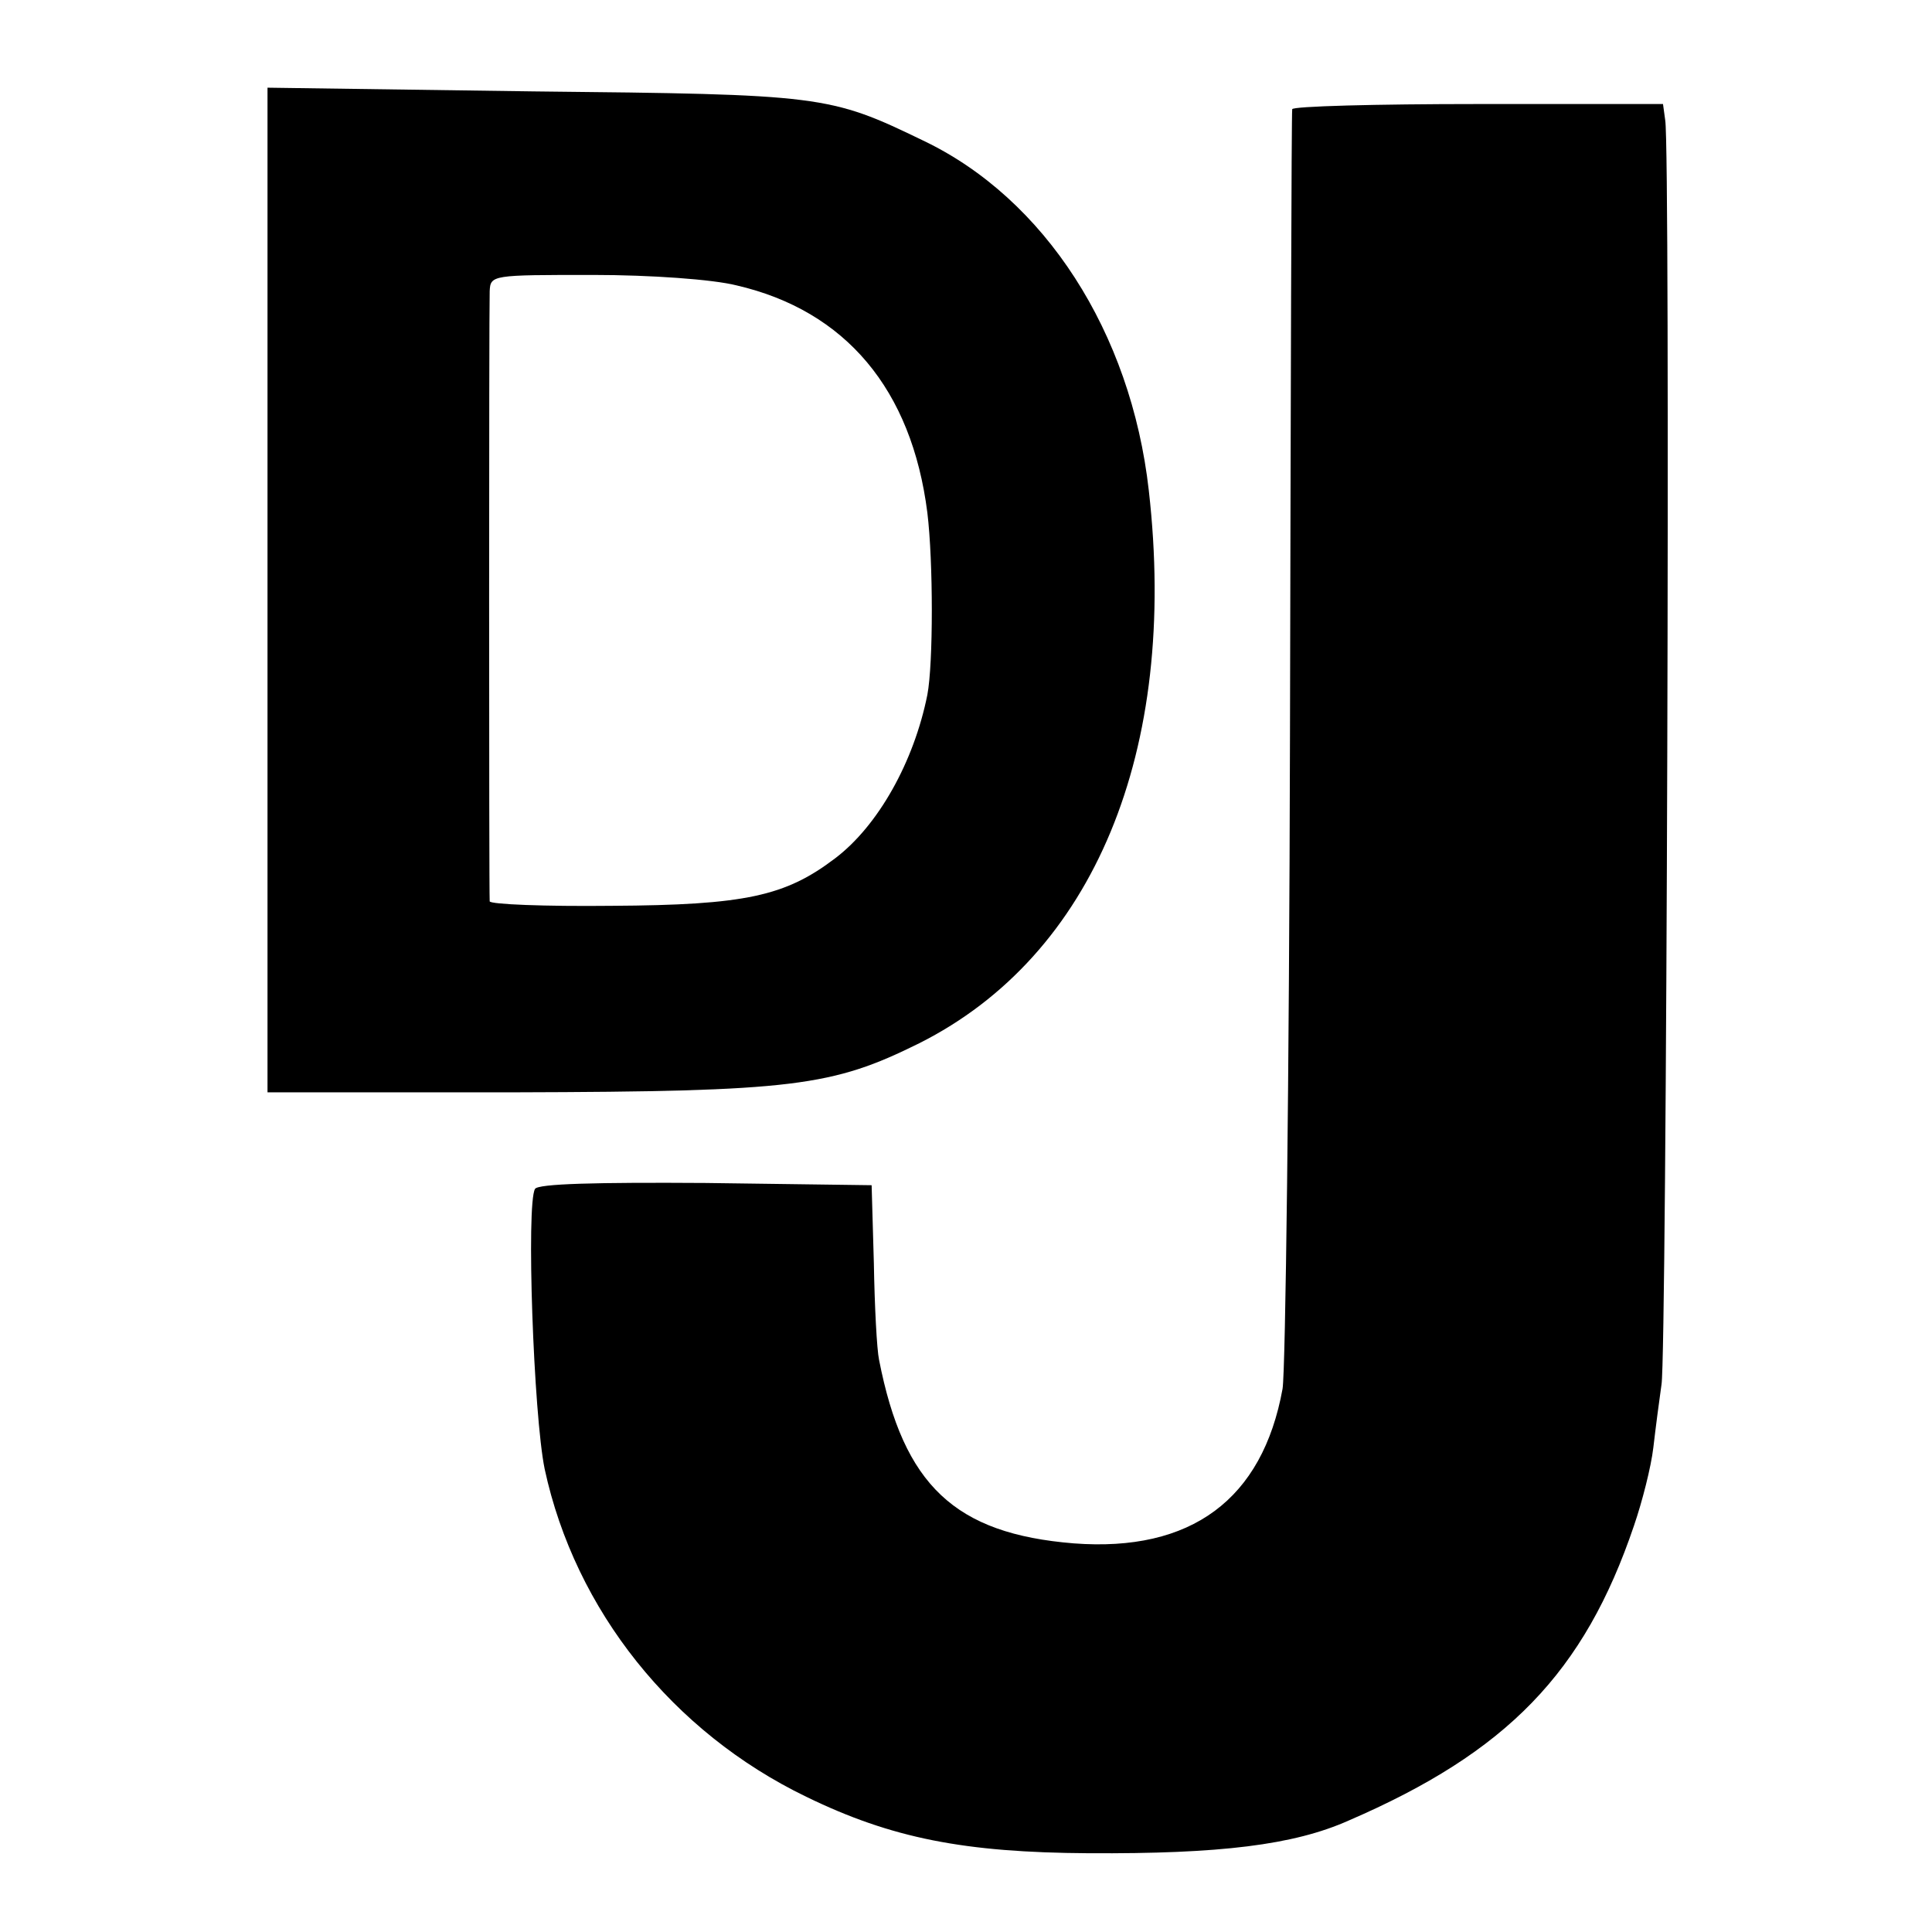
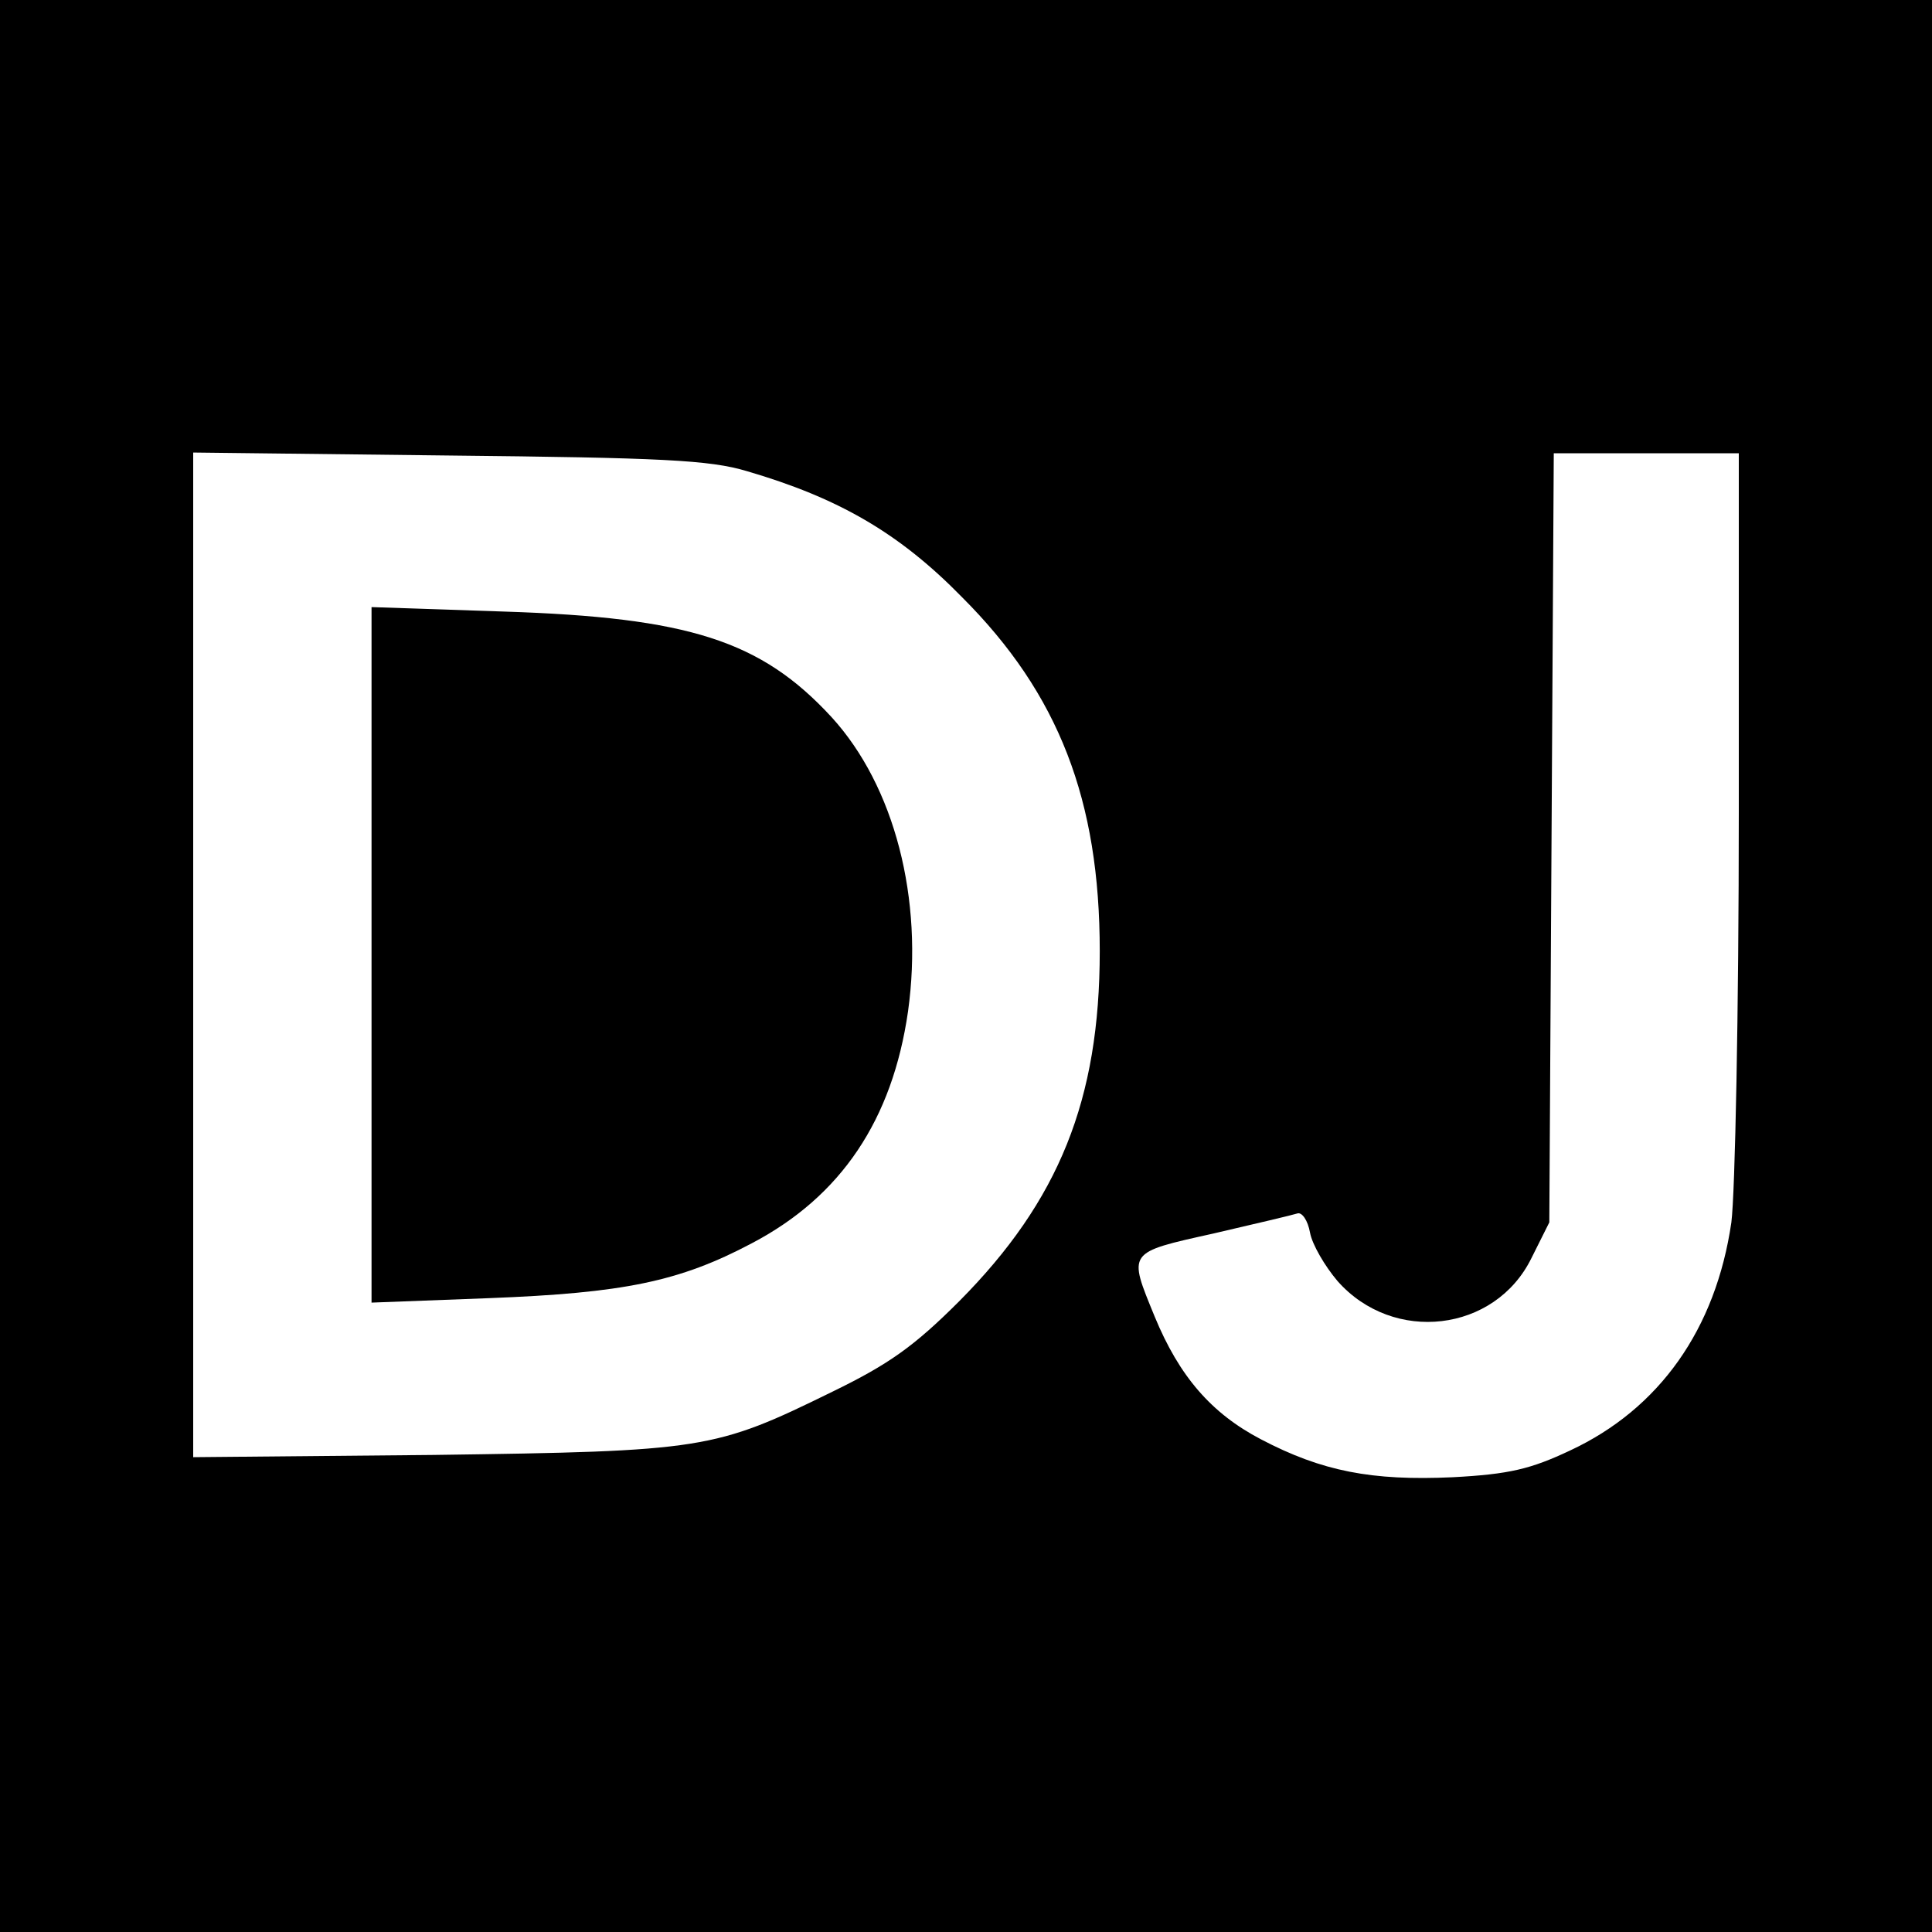
- <svg xmlns="http://www.w3.org/2000/svg" version="1.0" width="260pt" height="260pt" viewBox="0 0 260 260" preserveAspectRatio="xMidYMid meet">
-   <g transform="translate(0,260) scale(0.1,-0.1)" fill="#000000" stroke="none">
-     <path d="M360 1806 l0 -676 333 0 c375 1 427 8 544 66 235 118 349 393 309 744 -24 213 -140 393 -304 471 -126 61 -136 62 -524 66 l-358 5 0 -676z m631 410 c147 -34 236 -140 257 -306 8 -66 8 -203 0 -245 -18 -90 -66 -176 -124 -220 -67 -51 -121 -63 -301 -64 -90 -1 -163 2 -164 6 -1 13 -1 795 0 821 1 22 3 22 139 22 78 0 161 -6 193 -14z" />
-     <path d="M1739 2453 c-1 -5 -2 -384 -3 -843 -1 -459 -6 -855 -10 -879 -27 -149 -123 -220 -281 -208 -160 13 -229 78 -262 247 -3 14 -6 72 -7 130 l-3 105 -223 3 c-148 1 -226 -1 -230 -8 -12 -20 -2 -304 13 -377 41 -190 172 -354 352 -441 115 -56 213 -75 380 -76 177 -1 276 11 350 44 213 92 317 199 384 397 11 32 23 79 26 105 3 26 8 64 11 85 7 40 12 1661 5 1701 l-3 22 -249 0 c-137 0 -250 -3 -250 -7z" />
-   </g>
+ <svg xmlns="http://www.w3.org/2000/svg" version="1" width="346.667" height="346.667" viewBox="0 0 260 260">
+   <path d="M0 130v130h260V0H0v130zm100.5-66.6c12.3 3.6 20.5 8.3 29 17 13 13 18.5 27.3 18.5 47.6 0 20-5.5 33.6-18.9 47.1-6.1 6.1-9.5 8.5-17.1 12.2-15.9 7.8-17.2 8-53.7 8.5l-32.3.3V60.9l34.3.4c28.7.3 35.2.6 40.2 2.1zM234 109.2c0 27-.5 51.4-1 55.3-2.1 14.4-9.7 25.1-21.7 30.7-5.3 2.5-8.2 3.2-15.8 3.6-10.9.5-17.6-.8-25.8-5.1-6.7-3.5-11-8.5-14.3-16.5-3.6-8.8-3.8-8.6 7.9-11.2 5.6-1.3 10.7-2.5 11.3-2.7.6-.2 1.4.9 1.7 2.6.3 1.6 2 4.5 3.7 6.5 7.5 8.5 21.2 6.9 26.1-3.1l2.4-4.8.3-51.8.3-51.7H234v48.2z" />
+   <path d="M50 128.5v46.8l15.8-.6c18.1-.7 25.6-2.2 35.4-7.4 12-6.3 18.9-16.6 21-31.2 2.1-15.1-1.8-30.3-10.3-39.6-9.5-10.3-19.2-13.4-44.1-14.2L50 81.7v46.8z" />
</svg>
